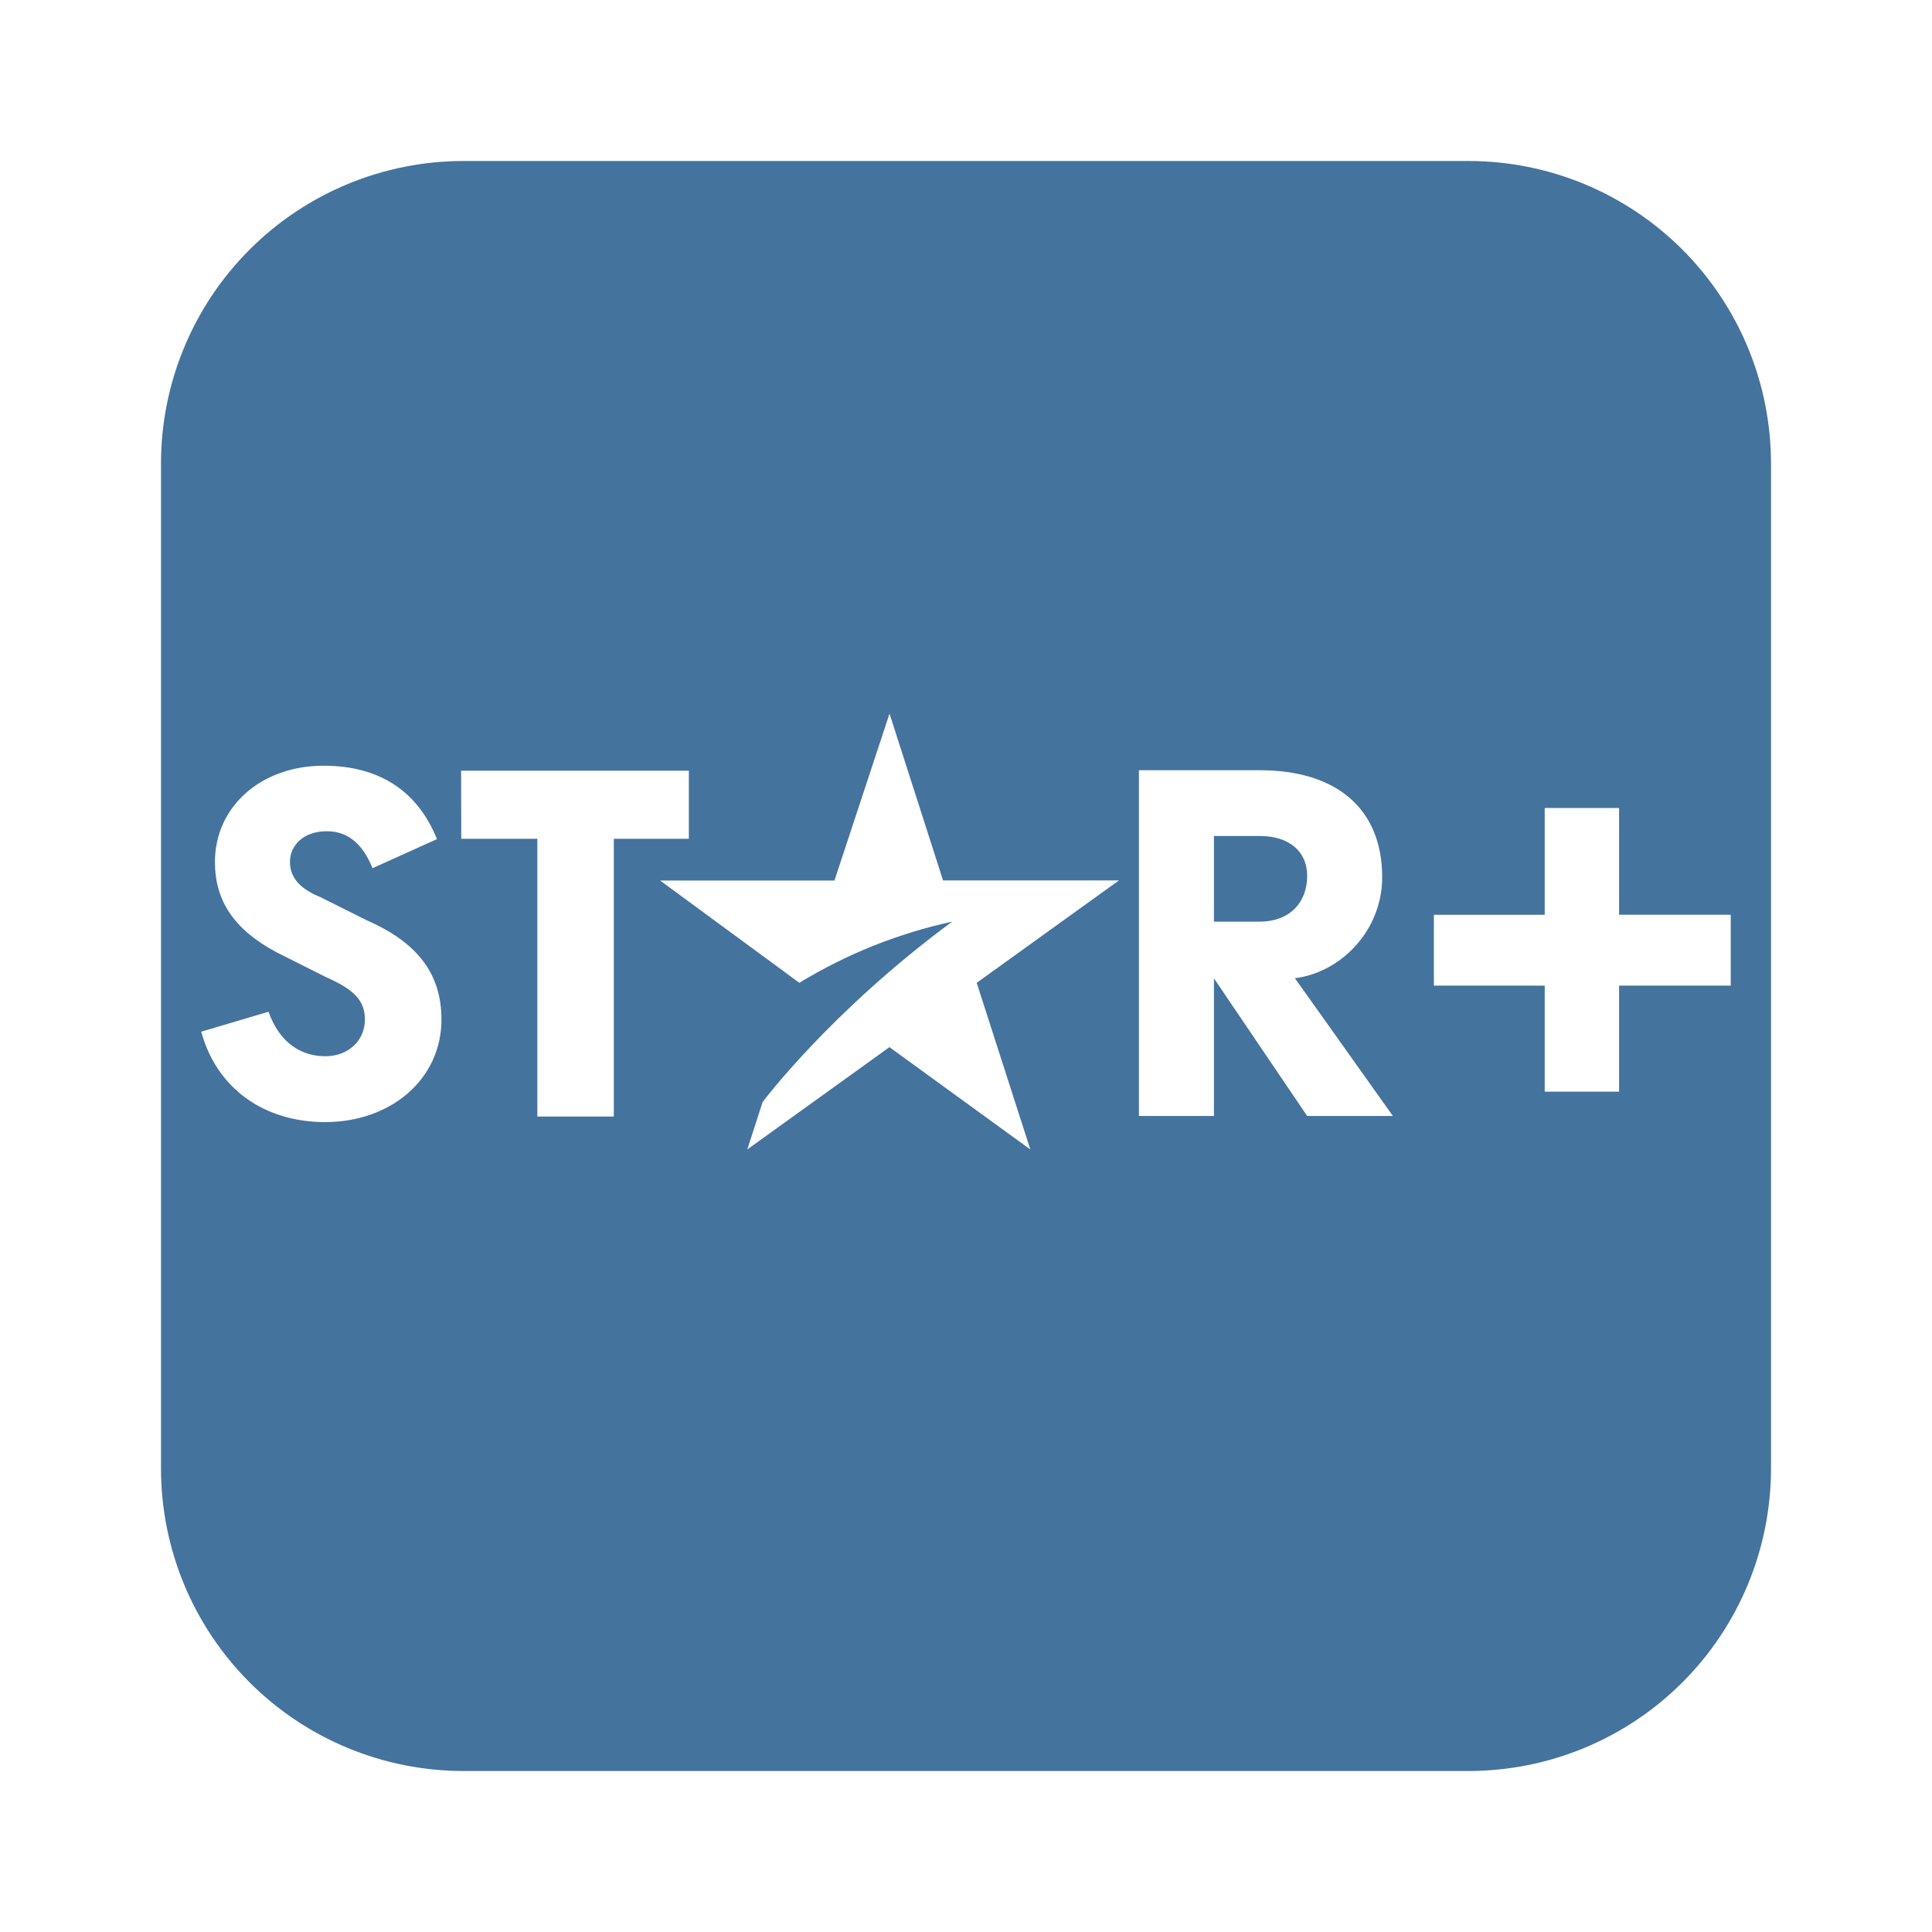
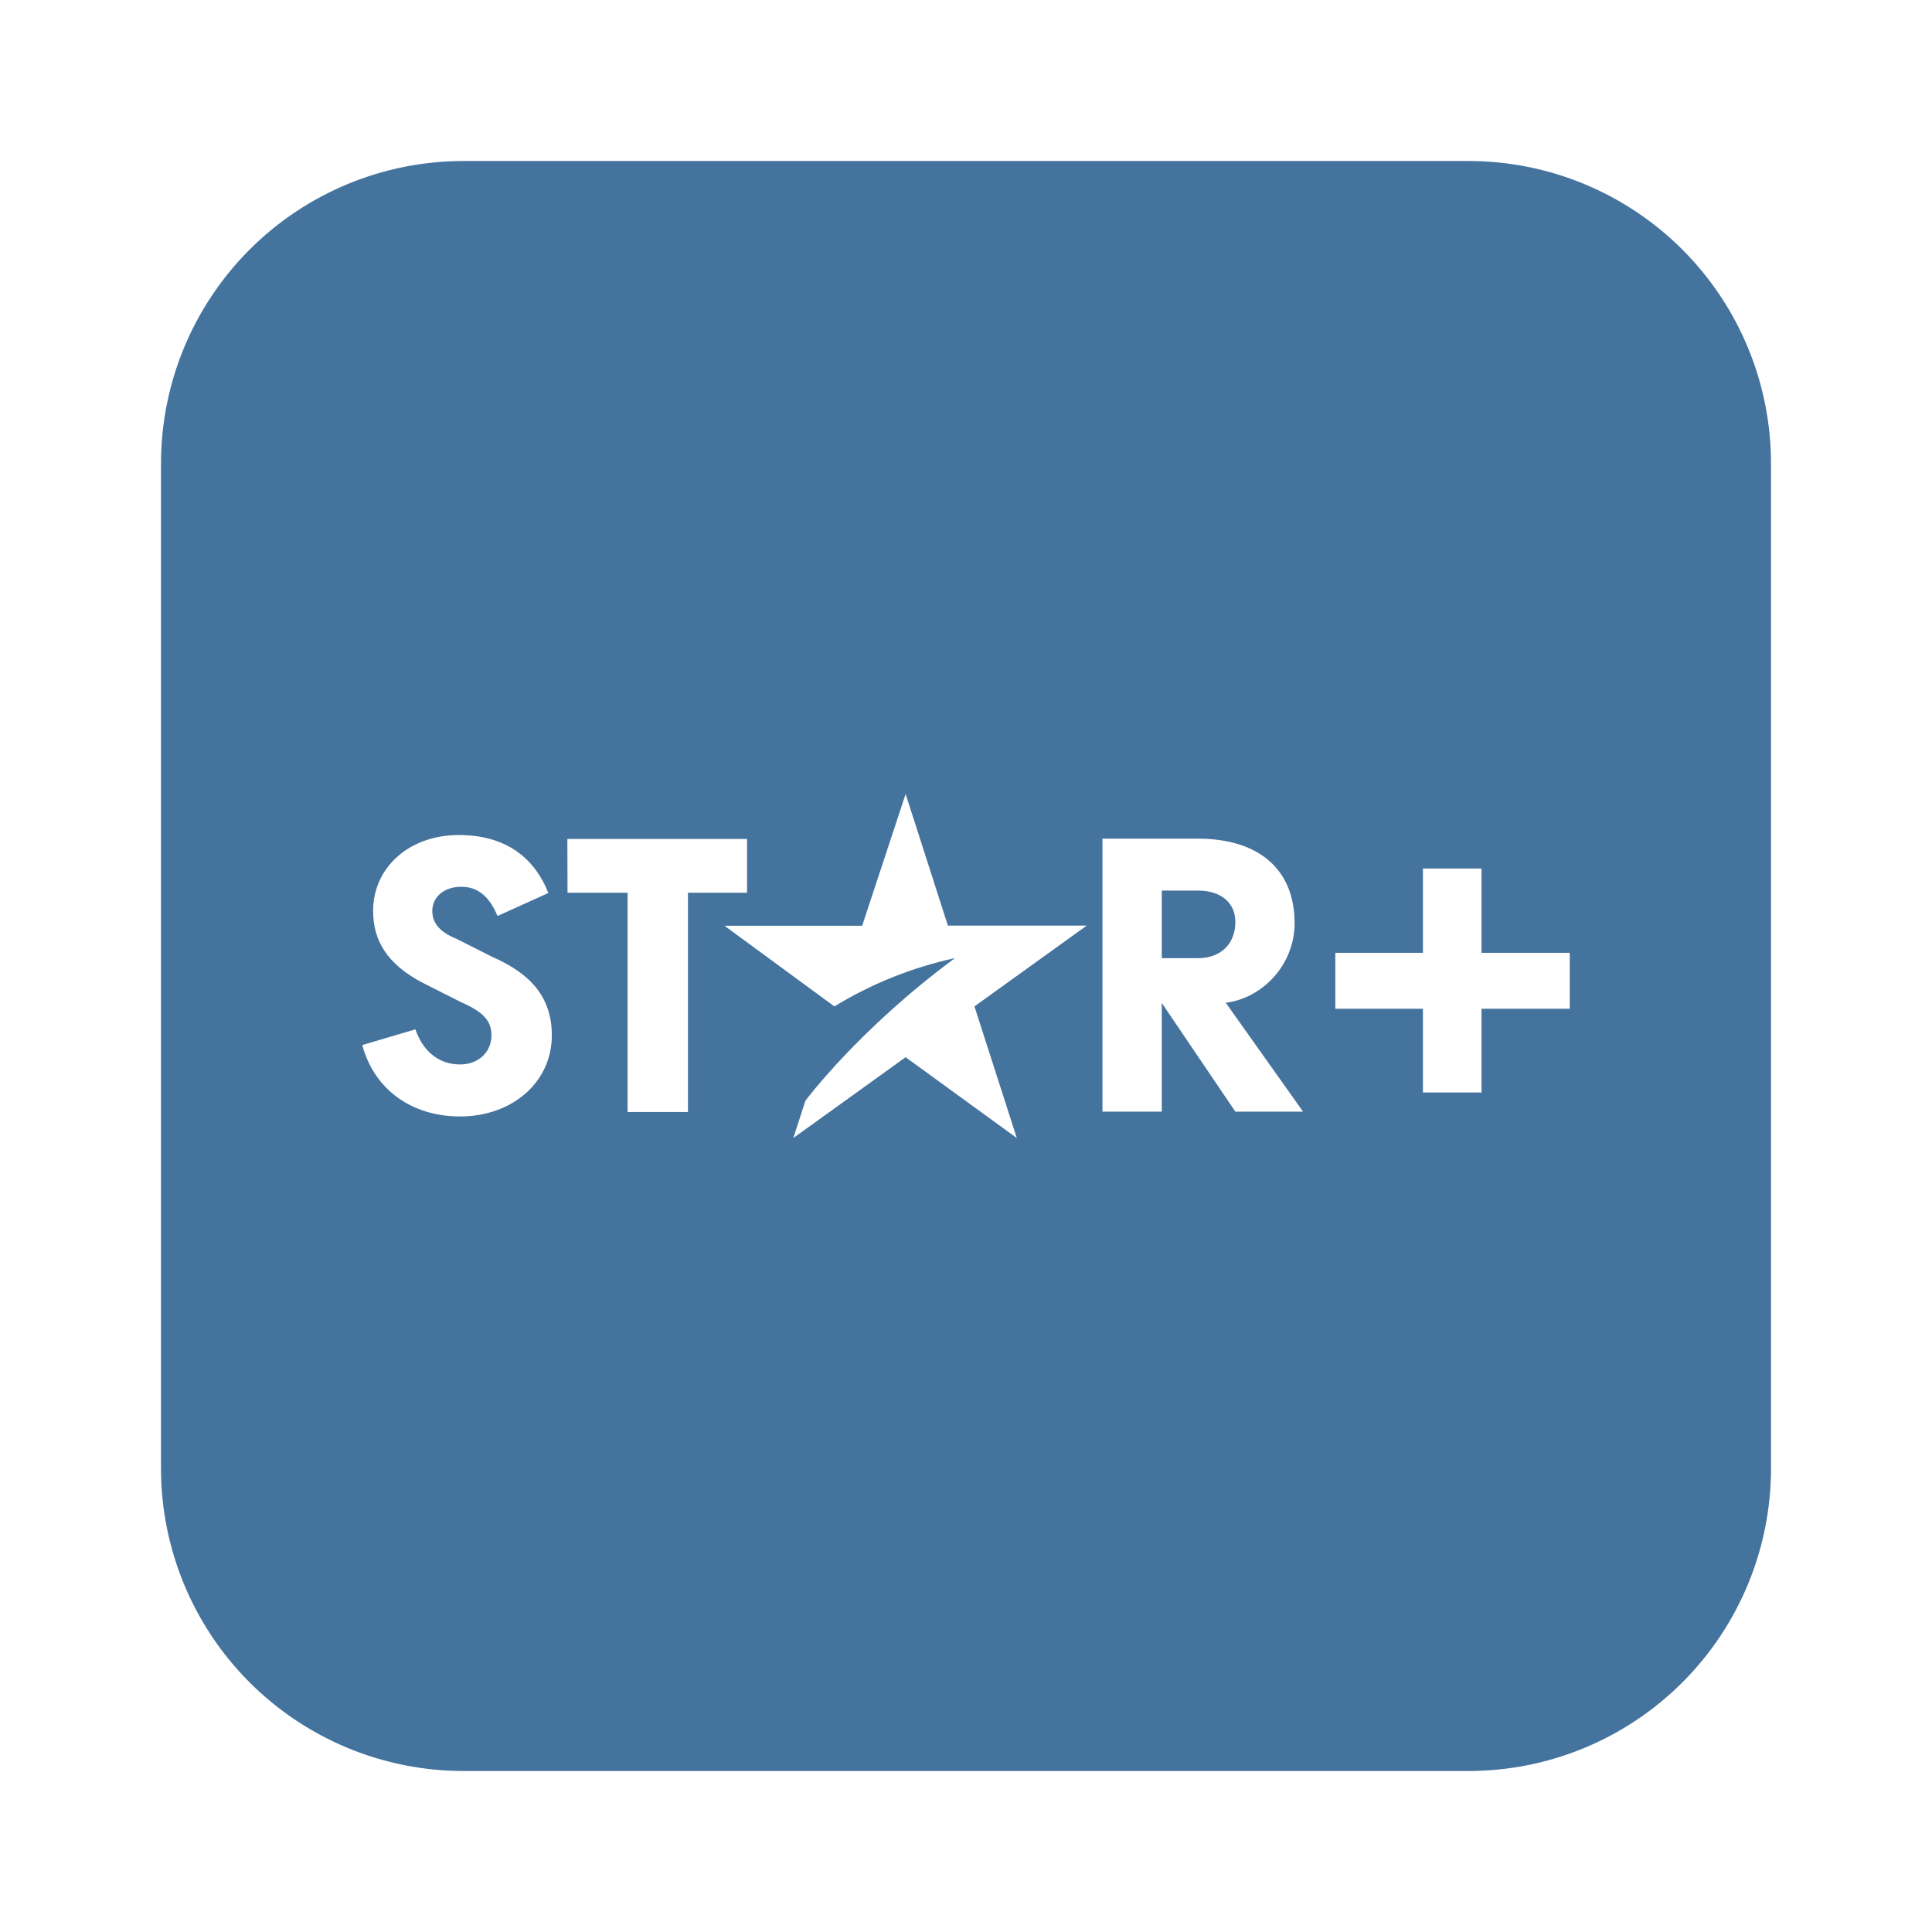
<svg xmlns="http://www.w3.org/2000/svg" width="24" height="24" fill="#44739e" viewBox="0 0 24 24">
-   <path d="M5.76 2A3.758 3.758 0 0 0 2 5.76v12.48A3.758 3.758 0 0 0 5.76 22h12.48A3.758 3.758 0 0 0 22 18.24V5.76A3.758 3.758 0 0 0 18.24 2Zm5.29 6.865.665 2.072H13.9l-1.767 1.272.666 2.07-1.75-1.271-1.766 1.271.19-.588s.835-1.12 2.355-2.242a6.165 6.165 0 0 0-1.898.76L8.2 10.938h2.166zm-7.03.647c.722 0 1.18.342 1.408.912l-.8.361c-.132-.323-.322-.459-.57-.459-.284 0-.456.172-.456.381 0 .17.095.324.38.438l.57.285c.609.267.932.645.932 1.234 0 .742-.628 1.275-1.445 1.275-.76 0-1.349-.42-1.539-1.123l.836-.248c.133.38.4.553.703.553.285 0 .494-.19.494-.457 0-.247-.152-.38-.494-.531l-.607-.305c-.532-.285-.762-.646-.762-1.121 0-.684.57-1.195 1.35-1.195zm10.128.056h1.502c.95 0 1.52.475 1.52 1.33 0 .646-.495 1.178-1.084 1.254l1.217 1.711h-1.065l-1.158-1.71v1.71h-.932zm-8.42.006h2.829v.846h-.932v3.45h-.95v-3.45H5.73Zm13.461.463h.924v1.326H21.5v.881h-1.387v1.317h-.924v-1.317h-1.377v-.88h1.377zm-4.109.348v1.064h.57c.361 0 .588-.228.588-.57 0-.304-.226-.494-.588-.494z" />
+   <path d="M5.76 2A3.758 3.758 0 0 0 2 5.76v12.48A3.758 3.758 0 0 0 5.76 22h12.48A3.758 3.758 0 0 0 22 18.24V5.76A3.758 3.758 0 0 0 18.24 2H5.76zm5.49 7.863.525 1.635H13.5l-1.395 1.004.526 1.635-1.381-1.004-1.395 1.004.15-.463s.658-.886 1.858-1.772a4.864 4.864 0 0 0-1.498.6L9 11.5h1.71l.54-1.637zm-5.55.51c.57 0 .933.27 1.112.72l-.632.286c-.105-.255-.254-.363-.45-.363-.224 0-.36.135-.36.3 0 .135.075.256.3.346l.45.227c.48.21.735.507.735.972 0 .586-.495 1.008-1.14 1.008-.6 0-1.065-.332-1.215-.887l.66-.195c.105.3.316.436.555.436.225 0 .39-.15.39-.362 0-.195-.12-.298-.39-.418l-.479-.242c-.42-.225-.601-.51-.601-.885 0-.54.448-.943 1.064-.943zm7.995.045h1.186c.75 0 1.201.376 1.201 1.05 0 .51-.39.929-.855.989l.96 1.352h-.841l-.914-1.35v1.35h-.737v-3.391zm-6.646.004H9.28v.668h-.734v2.724h-.75V11.09H7.05l-.002-.668zm10.627.367h.728v1.047H19.5v.695h-1.096v1.04h-.728v-1.04h-1.088v-.695h1.088v-1.047zm-3.244.274v.84h.449c.285 0 .465-.18.465-.45 0-.24-.18-.39-.465-.39h-.45z" />
</svg>
